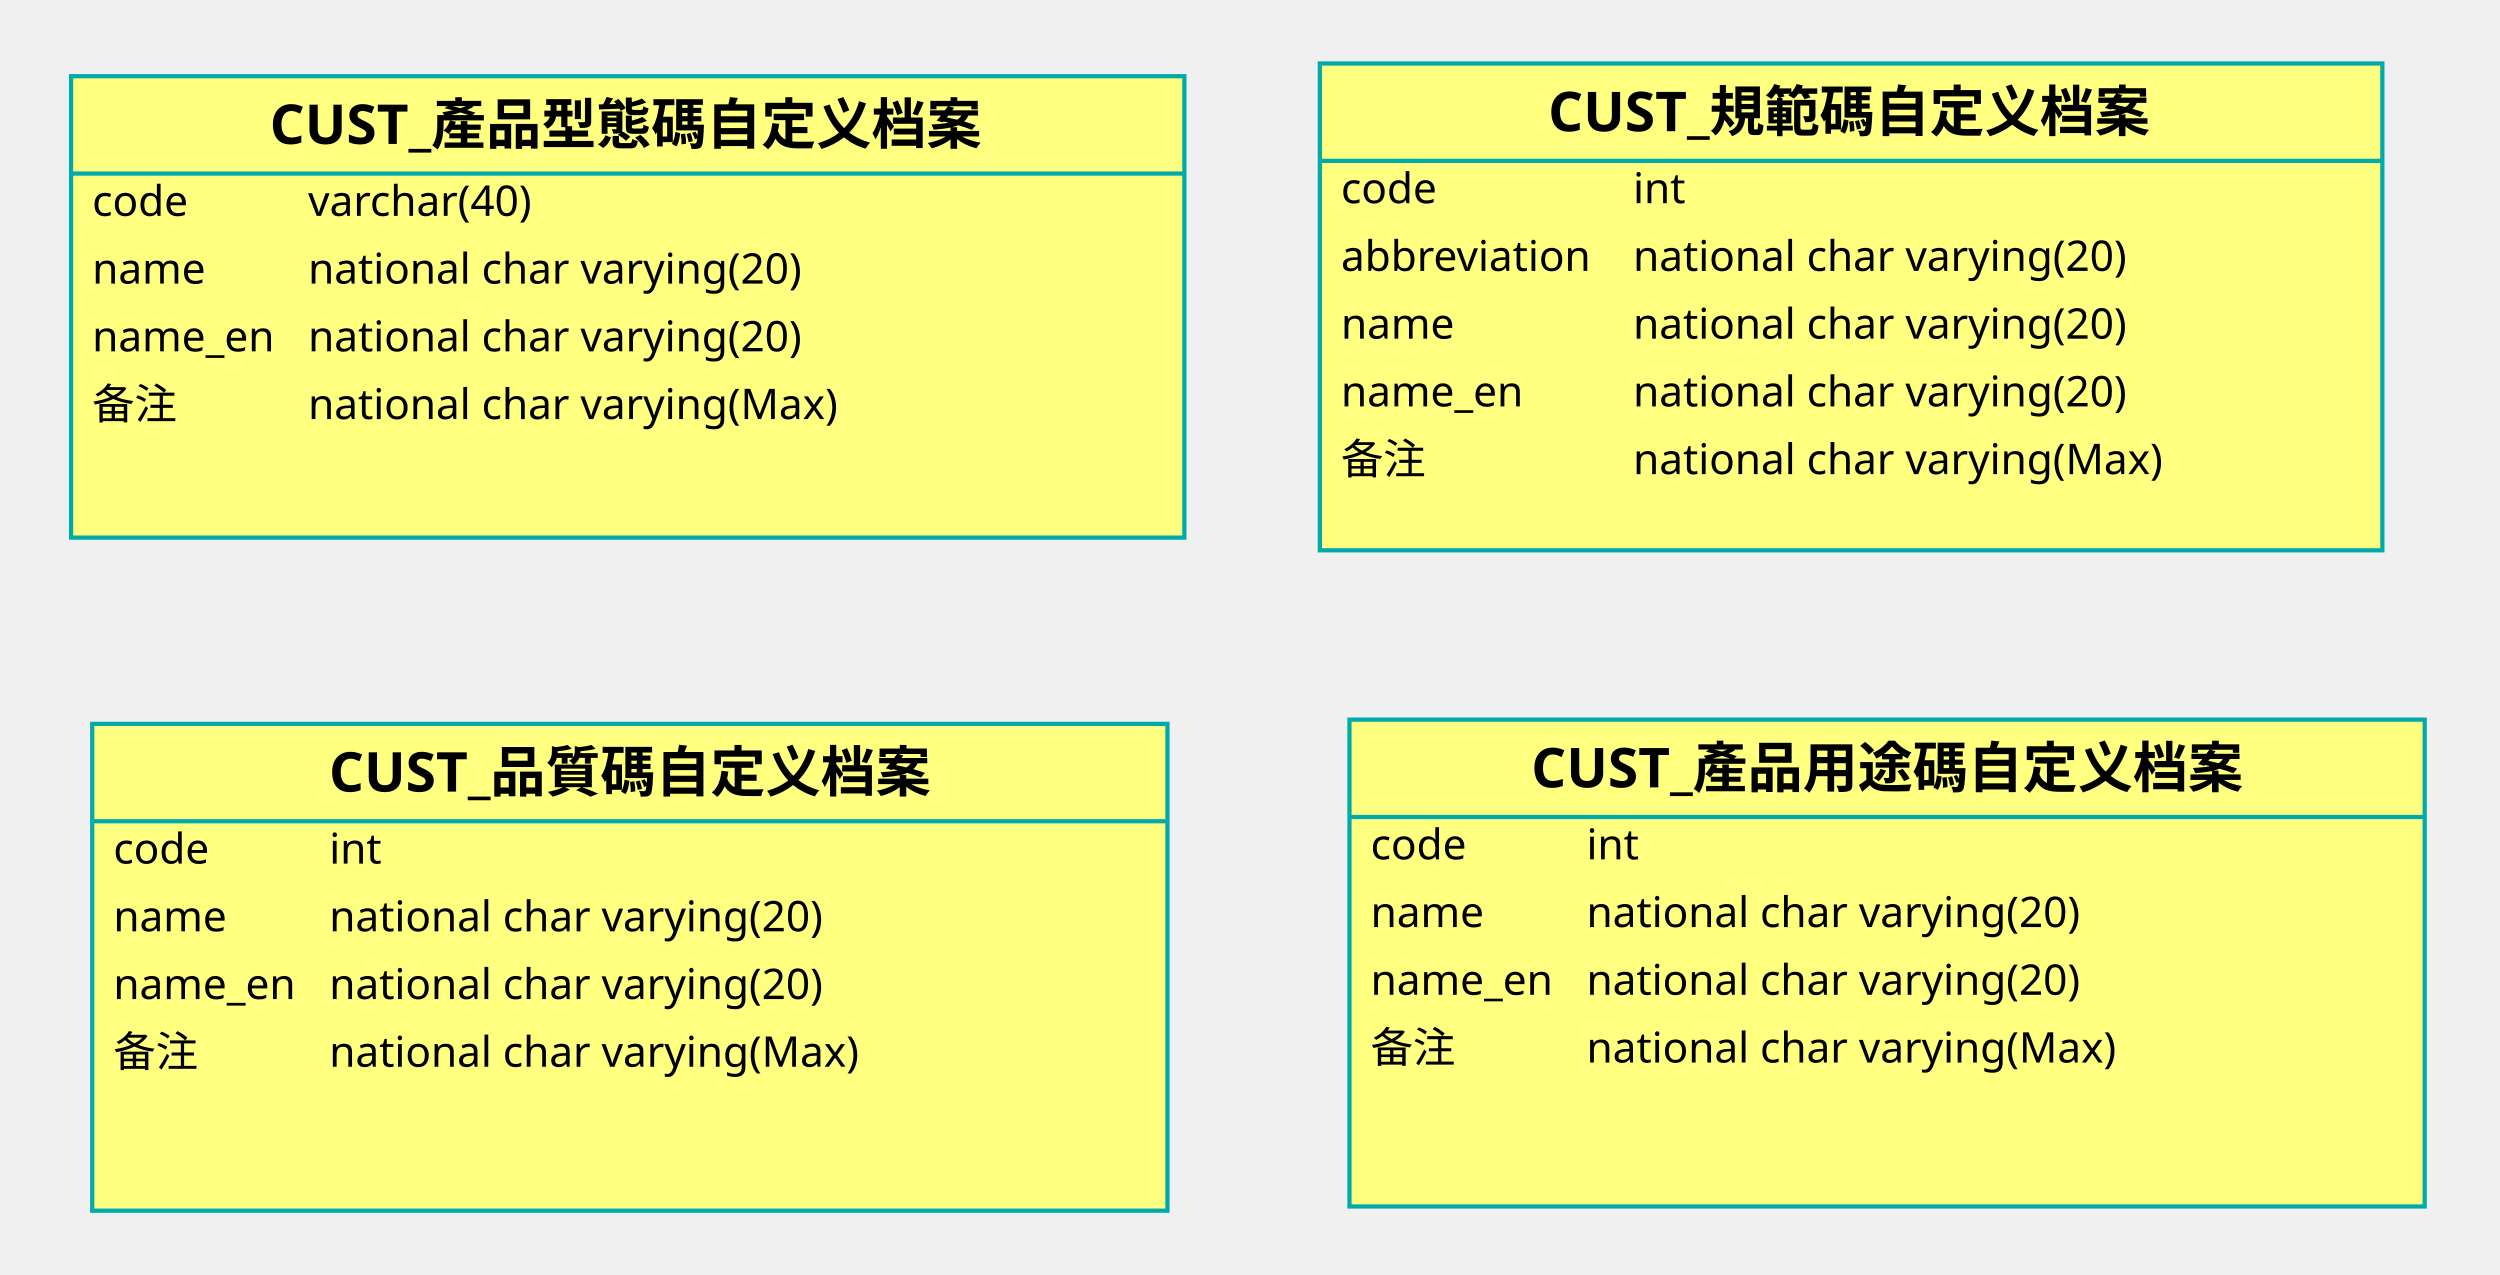
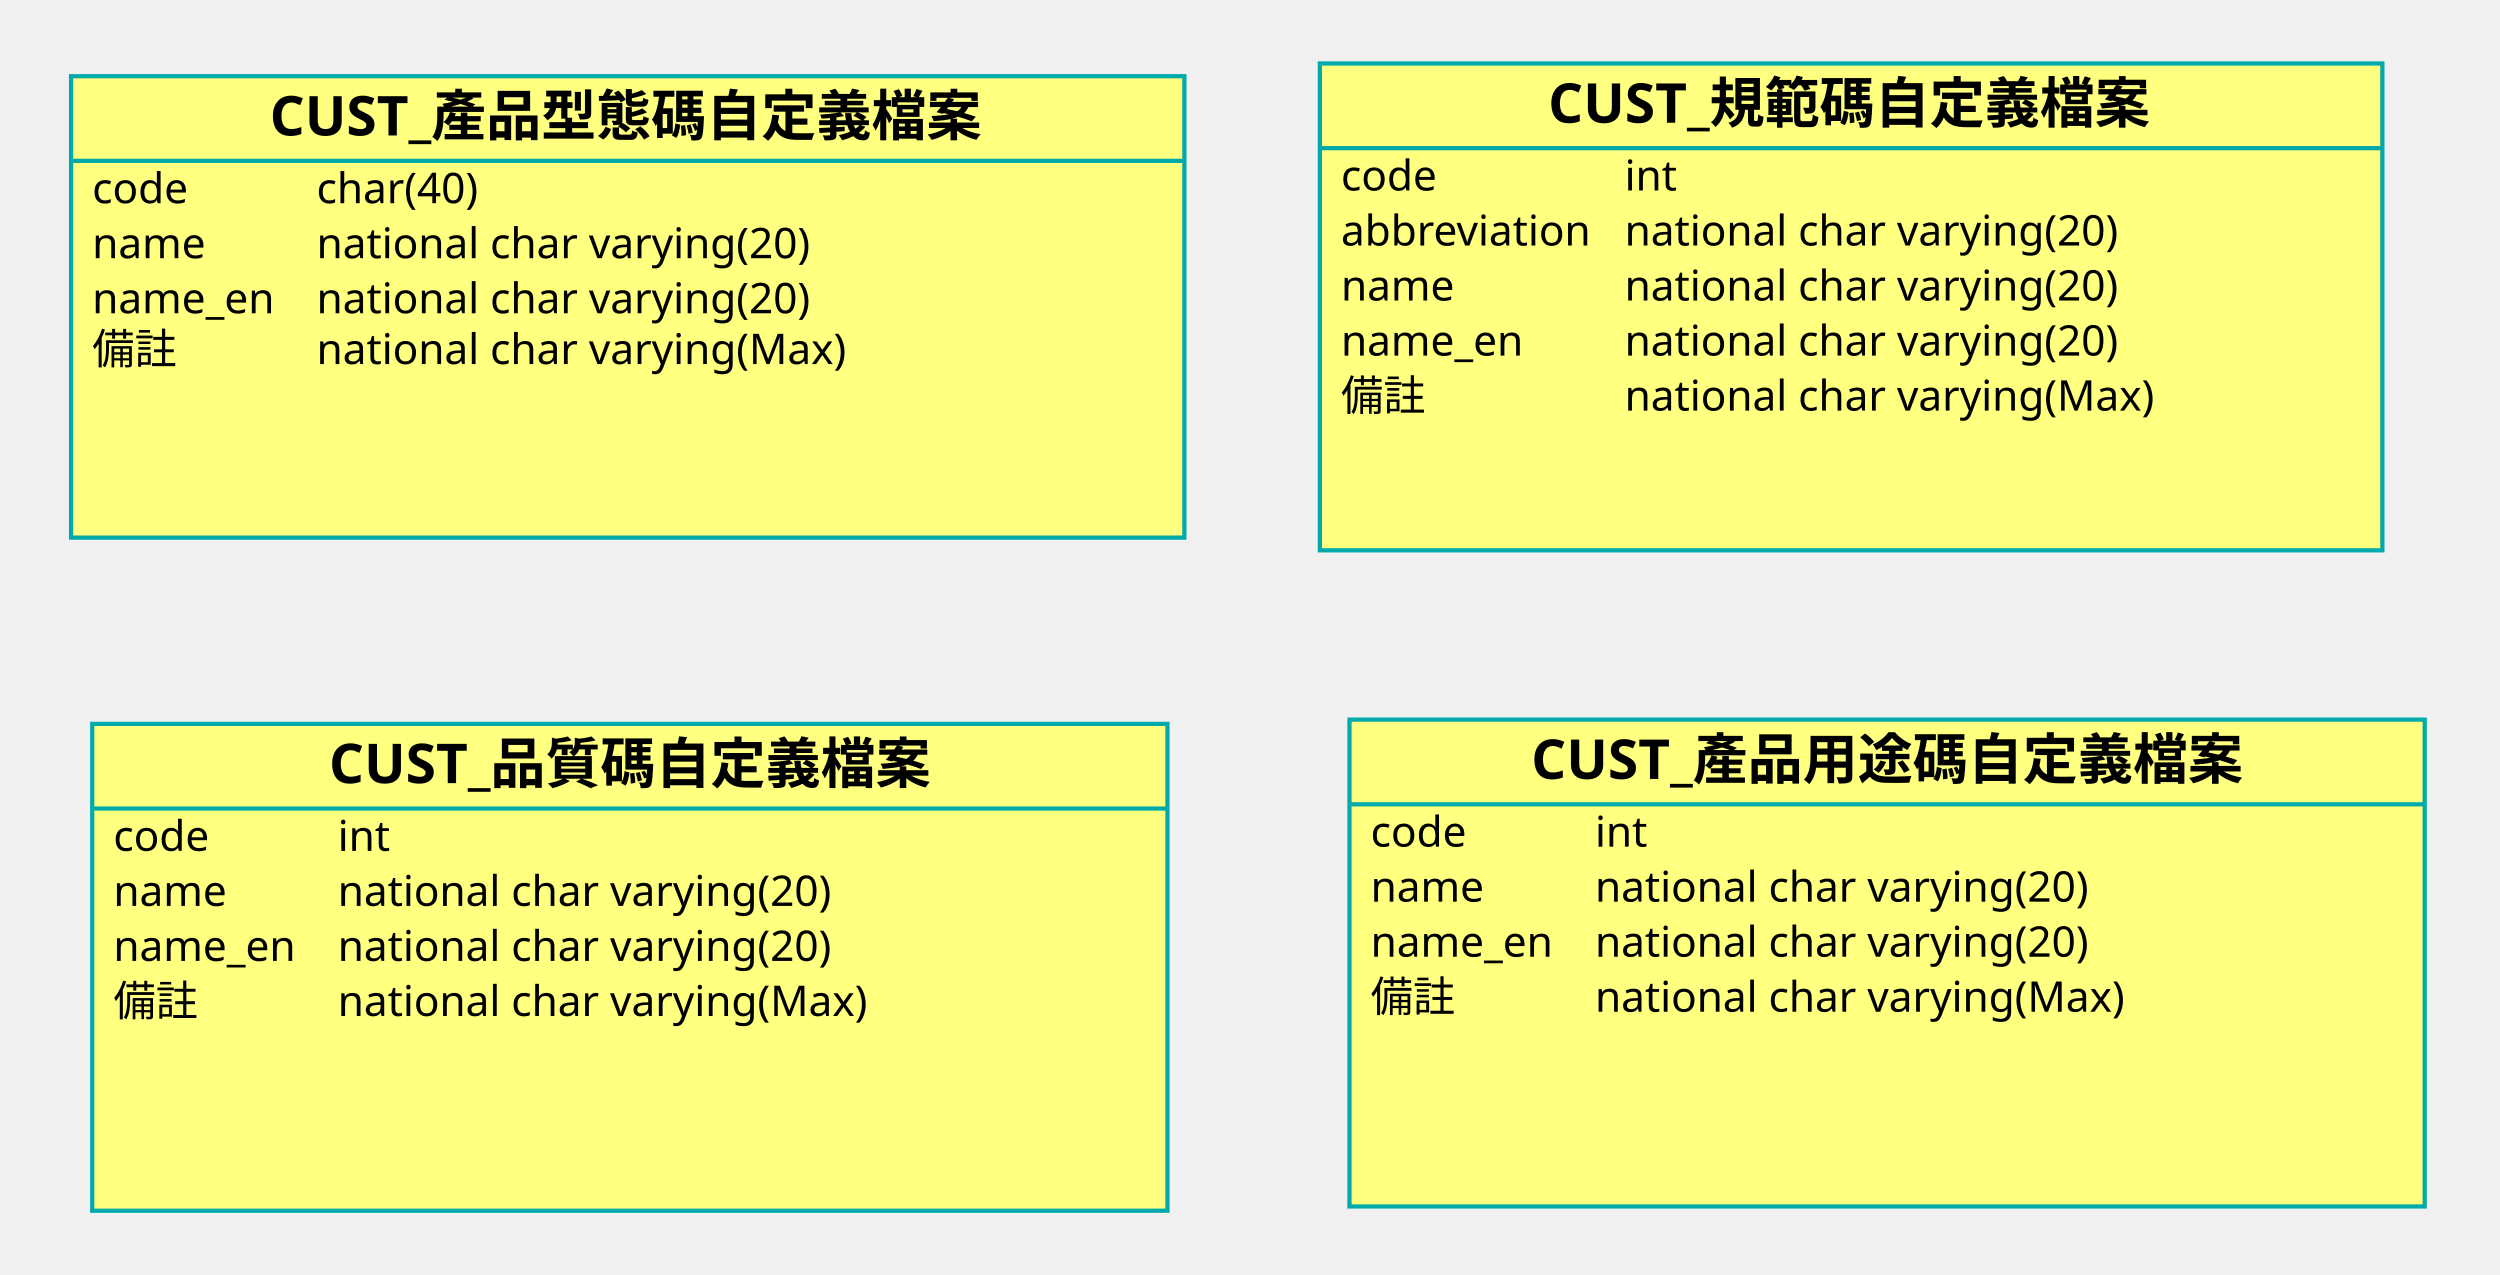
<svg xmlns="http://www.w3.org/2000/svg" xmlns:xlink="http://www.w3.org/1999/xlink" width="155mm" height="79mm" version="1.1" viewBox="0 0 587 301">
-   <a target="_parent" xlink:href="YTME14.htm#145">
+   <a target="_parent" xlink:href="YTME15.htm#185">
    <rect x="310" y="15" fill="#ffffff" width="0" height="0" stroke="none" stroke-width="0" />
    <rect x="310" y="15" fill="#ffff80" width="251" height="115" stroke="#00aaaa" stroke-width="1" />
-     <text x="435" y="31" fill="#000000" font-size="13" font-family="'Arial Unicode MS','微软雅黑'" font-weight="bold" text-anchor="middle">CUST_規範碼自定义档案</text>
-     <line x1="310" x2="561" y1="38" y2="38" stroke="#00aaaa" stroke-width="1" />
-     <text x="315" y="48" fill="#000000" font-size="10" font-family="'Arial Unicode MS','微软雅黑'" text-anchor="start">code</text>
-     <text x="315" y="64" fill="#000000" font-size="10" font-family="'Arial Unicode MS','微软雅黑'" text-anchor="start">abbreviation</text>
-     <text x="315" y="80" fill="#000000" font-size="10" font-family="'Arial Unicode MS','微软雅黑'" text-anchor="start">name</text>
-     <text x="315" y="96" fill="#000000" font-size="10" font-family="'Arial Unicode MS','微软雅黑'" text-anchor="start">name_en</text>
-     <text x="315" y="112" fill="#000000" font-size="10" font-family="'Arial Unicode MS','微软雅黑'" text-anchor="start">备注</text>
-     <text x="384" y="48" fill="#000000" font-size="10" font-family="'Arial Unicode MS','微软雅黑'" text-anchor="start">int</text>
-     <text x="384" y="64" fill="#000000" font-size="10" font-family="'Arial Unicode MS','微软雅黑'" text-anchor="start">national char varying(20)</text>
-     <text x="384" y="80" fill="#000000" font-size="10" font-family="'Arial Unicode MS','微软雅黑'" text-anchor="start">national char varying(20)</text>
-     <text x="384" y="96" fill="#000000" font-size="10" font-family="'Arial Unicode MS','微软雅黑'" text-anchor="start">national char varying(20)</text>
-     <text x="384" y="112" fill="#000000" font-size="10" font-family="'Arial Unicode MS','微软雅黑'" text-anchor="start">national char varying(Max)</text>
+     <text x="435" y="29" fill="#000000" font-size="13" font-family="'Arial Unicode MS','微軟雅黑'" font-weight="bold" text-anchor="middle">CUST_規範碼自定義檔案</text>
+     <line x1="310" x2="561" y1="35" y2="35" stroke="#00aaaa" stroke-width="1" />
+     <text x="315" y="45" fill="#000000" font-size="10" font-family="'Arial Unicode MS','微軟雅黑'" text-anchor="start">code</text>
+     <text x="315" y="58" fill="#000000" font-size="10" font-family="'Arial Unicode MS','微軟雅黑'" text-anchor="start">abbreviation</text>
+     <text x="315" y="71" fill="#000000" font-size="10" font-family="'Arial Unicode MS','微軟雅黑'" text-anchor="start">name</text>
+     <text x="315" y="84" fill="#000000" font-size="10" font-family="'Arial Unicode MS','微軟雅黑'" text-anchor="start">name_en</text>
+     <text x="315" y="97" fill="#000000" font-size="10" font-family="'Arial Unicode MS','微軟雅黑'" text-anchor="start">備註</text>
+     <text x="382" y="45" fill="#000000" font-size="10" font-family="'Arial Unicode MS','微軟雅黑'" text-anchor="start">int</text>
+     <text x="382" y="58" fill="#000000" font-size="10" font-family="'Arial Unicode MS','微軟雅黑'" text-anchor="start">national char varying(20)</text>
+     <text x="382" y="71" fill="#000000" font-size="10" font-family="'Arial Unicode MS','微軟雅黑'" text-anchor="start">national char varying(20)</text>
+     <text x="382" y="84" fill="#000000" font-size="10" font-family="'Arial Unicode MS','微軟雅黑'" text-anchor="start">national char varying(20)</text>
+     <text x="382" y="97" fill="#000000" font-size="10" font-family="'Arial Unicode MS','微軟雅黑'" text-anchor="start">national char varying(Max)</text>
  </a>
-   <a target="_parent" xlink:href="YTME12.htm#80">
+   <a target="_parent" xlink:href="YTME13.htm#118">
    <rect x="15" y="18" fill="#ffffff" width="0" height="0" stroke="none" stroke-width="0" />
    <rect x="15" y="18" fill="#ffff80" width="263" height="109" stroke="#00aaaa" stroke-width="1" />
-     <text x="146" y="34" fill="#000000" font-size="13" font-family="'Arial Unicode MS','微软雅黑'" font-weight="bold" text-anchor="middle">CUST_產品型態碼自定义档案</text>
-     <line x1="15" x2="278" y1="41" y2="41" stroke="#00aaaa" stroke-width="1" />
-     <text x="20" y="51" fill="#000000" font-size="10" font-family="'Arial Unicode MS','微软雅黑'" text-anchor="start">code</text>
-     <text x="20" y="67" fill="#000000" font-size="10" font-family="'Arial Unicode MS','微软雅黑'" text-anchor="start">name</text>
-     <text x="20" y="83" fill="#000000" font-size="10" font-family="'Arial Unicode MS','微软雅黑'" text-anchor="start">name_en</text>
-     <text x="20" y="99" fill="#000000" font-size="10" font-family="'Arial Unicode MS','微软雅黑'" text-anchor="start">备注</text>
-     <text x="71" y="51" fill="#000000" font-size="10" font-family="'Arial Unicode MS','微软雅黑'" text-anchor="start">varchar(40)</text>
-     <text x="71" y="67" fill="#000000" font-size="10" font-family="'Arial Unicode MS','微软雅黑'" text-anchor="start">national char varying(20)</text>
-     <text x="71" y="83" fill="#000000" font-size="10" font-family="'Arial Unicode MS','微软雅黑'" text-anchor="start">national char varying(20)</text>
-     <text x="71" y="99" fill="#000000" font-size="10" font-family="'Arial Unicode MS','微软雅黑'" text-anchor="start">national char varying(Max)</text>
+     <text x="146" y="32" fill="#000000" font-size="13" font-family="'Arial Unicode MS','微軟雅黑'" font-weight="bold" text-anchor="middle">CUST_產品型態碼自定義檔案</text>
+     <line x1="15" x2="278" y1="38" y2="38" stroke="#00aaaa" stroke-width="1" />
+     <text x="20" y="48" fill="#000000" font-size="10" font-family="'Arial Unicode MS','微軟雅黑'" text-anchor="start">code</text>
+     <text x="20" y="61" fill="#000000" font-size="10" font-family="'Arial Unicode MS','微軟雅黑'" text-anchor="start">name</text>
+     <text x="20" y="74" fill="#000000" font-size="10" font-family="'Arial Unicode MS','微軟雅黑'" text-anchor="start">name_en</text>
+     <text x="20" y="86" fill="#000000" font-size="10" font-family="'Arial Unicode MS','微軟雅黑'" text-anchor="start">備註</text>
+     <text x="73" y="48" fill="#000000" font-size="10" font-family="'Arial Unicode MS','微軟雅黑'" text-anchor="start">char(40)</text>
+     <text x="73" y="61" fill="#000000" font-size="10" font-family="'Arial Unicode MS','微軟雅黑'" text-anchor="start">national char varying(20)</text>
+     <text x="73" y="74" fill="#000000" font-size="10" font-family="'Arial Unicode MS','微軟雅黑'" text-anchor="start">national char varying(20)</text>
+     <text x="73" y="86" fill="#000000" font-size="10" font-family="'Arial Unicode MS','微軟雅黑'" text-anchor="start">national char varying(Max)</text>
  </a>
  <a target="_parent" xlink:href="YTME10.htm#13">
    <rect x="20" y="171" fill="#ffffff" width="0" height="0" stroke="none" stroke-width="0" />
    <rect x="20" y="171" fill="#ffff80" width="254" height="115" stroke="#00aaaa" stroke-width="1" />
-     <text x="147" y="187" fill="#000000" font-size="13" font-family="'Arial Unicode MS','微软雅黑'" font-weight="bold" text-anchor="middle">CUST_品質碼自定义档案</text>
-     <line x1="20" x2="274" y1="194" y2="194" stroke="#00aaaa" stroke-width="1" />
-     <text x="25" y="204" fill="#000000" font-size="10" font-family="'Arial Unicode MS','微软雅黑'" text-anchor="start">code</text>
-     <text x="25" y="220" fill="#000000" font-size="10" font-family="'Arial Unicode MS','微软雅黑'" text-anchor="start">name</text>
-     <text x="25" y="236" fill="#000000" font-size="10" font-family="'Arial Unicode MS','微软雅黑'" text-anchor="start">name_en</text>
-     <text x="25" y="252" fill="#000000" font-size="10" font-family="'Arial Unicode MS','微软雅黑'" text-anchor="start">备注</text>
-     <text x="76" y="204" fill="#000000" font-size="10" font-family="'Arial Unicode MS','微软雅黑'" text-anchor="start">int</text>
-     <text x="76" y="220" fill="#000000" font-size="10" font-family="'Arial Unicode MS','微软雅黑'" text-anchor="start">national char varying(20)</text>
-     <text x="76" y="236" fill="#000000" font-size="10" font-family="'Arial Unicode MS','微软雅黑'" text-anchor="start">national char varying(20)</text>
-     <text x="76" y="252" fill="#000000" font-size="10" font-family="'Arial Unicode MS','微软雅黑'" text-anchor="start">national char varying(Max)</text>
+     <text x="147" y="185" fill="#000000" font-size="13" font-family="'Arial Unicode MS','微軟雅黑'" font-weight="bold" text-anchor="middle">CUST_品質碼自定義檔案</text>
+     <line x1="20" x2="274" y1="191" y2="191" stroke="#00aaaa" stroke-width="1" />
+     <text x="25" y="201" fill="#000000" font-size="10" font-family="'Arial Unicode MS','微軟雅黑'" text-anchor="start">code</text>
+     <text x="25" y="214" fill="#000000" font-size="10" font-family="'Arial Unicode MS','微軟雅黑'" text-anchor="start">name</text>
+     <text x="25" y="227" fill="#000000" font-size="10" font-family="'Arial Unicode MS','微軟雅黑'" text-anchor="start">name_en</text>
+     <text x="25" y="240" fill="#000000" font-size="10" font-family="'Arial Unicode MS','微軟雅黑'" text-anchor="start">備註</text>
+     <text x="78" y="201" fill="#000000" font-size="10" font-family="'Arial Unicode MS','微軟雅黑'" text-anchor="start">int</text>
+     <text x="78" y="214" fill="#000000" font-size="10" font-family="'Arial Unicode MS','微軟雅黑'" text-anchor="start">national char varying(20)</text>
+     <text x="78" y="227" fill="#000000" font-size="10" font-family="'Arial Unicode MS','微軟雅黑'" text-anchor="start">national char varying(20)</text>
+     <text x="78" y="240" fill="#000000" font-size="10" font-family="'Arial Unicode MS','微軟雅黑'" text-anchor="start">national char varying(Max)</text>
  </a>
-   <a target="_parent" xlink:href="YTME13.htm#113">
+   <a target="_parent" xlink:href="YTME14.htm#153">
    <rect x="317" y="170" fill="#ffffff" width="0" height="0" stroke="none" stroke-width="0" />
    <rect x="317" y="170" fill="#ffff80" width="254" height="115" stroke="#00aaaa" stroke-width="1" />
-     <text x="444" y="186" fill="#000000" font-size="13" font-family="'Arial Unicode MS','微软雅黑'" font-weight="bold" text-anchor="middle">CUST_產品用途碼自定义档案</text>
-     <line x1="317" x2="571" y1="193" y2="193" stroke="#00aaaa" stroke-width="1" />
-     <text x="322" y="203" fill="#000000" font-size="10" font-family="'Arial Unicode MS','微软雅黑'" text-anchor="start">code</text>
-     <text x="322" y="219" fill="#000000" font-size="10" font-family="'Arial Unicode MS','微软雅黑'" text-anchor="start">name</text>
-     <text x="322" y="235" fill="#000000" font-size="10" font-family="'Arial Unicode MS','微软雅黑'" text-anchor="start">name_en</text>
-     <text x="322" y="251" fill="#000000" font-size="10" font-family="'Arial Unicode MS','微软雅黑'" text-anchor="start">备注</text>
-     <text x="373" y="203" fill="#000000" font-size="10" font-family="'Arial Unicode MS','微软雅黑'" text-anchor="start">int</text>
-     <text x="373" y="219" fill="#000000" font-size="10" font-family="'Arial Unicode MS','微软雅黑'" text-anchor="start">national char varying(20)</text>
-     <text x="373" y="235" fill="#000000" font-size="10" font-family="'Arial Unicode MS','微软雅黑'" text-anchor="start">national char varying(20)</text>
-     <text x="373" y="251" fill="#000000" font-size="10" font-family="'Arial Unicode MS','微软雅黑'" text-anchor="start">national char varying(Max)</text>
+     <text x="444" y="184" fill="#000000" font-size="13" font-family="'Arial Unicode MS','微軟雅黑'" font-weight="bold" text-anchor="middle">CUST_產品用途碼自定義檔案</text>
+     <line x1="317" x2="571" y1="190" y2="190" stroke="#00aaaa" stroke-width="1" />
+     <text x="322" y="200" fill="#000000" font-size="10" font-family="'Arial Unicode MS','微軟雅黑'" text-anchor="start">code</text>
+     <text x="322" y="213" fill="#000000" font-size="10" font-family="'Arial Unicode MS','微軟雅黑'" text-anchor="start">name</text>
+     <text x="322" y="226" fill="#000000" font-size="10" font-family="'Arial Unicode MS','微軟雅黑'" text-anchor="start">name_en</text>
+     <text x="322" y="239" fill="#000000" font-size="10" font-family="'Arial Unicode MS','微軟雅黑'" text-anchor="start">備註</text>
+     <text x="375" y="200" fill="#000000" font-size="10" font-family="'Arial Unicode MS','微軟雅黑'" text-anchor="start">int</text>
+     <text x="375" y="213" fill="#000000" font-size="10" font-family="'Arial Unicode MS','微軟雅黑'" text-anchor="start">national char varying(20)</text>
+     <text x="375" y="226" fill="#000000" font-size="10" font-family="'Arial Unicode MS','微軟雅黑'" text-anchor="start">national char varying(20)</text>
+     <text x="375" y="239" fill="#000000" font-size="10" font-family="'Arial Unicode MS','微軟雅黑'" text-anchor="start">national char varying(Max)</text>
  </a>
</svg>
